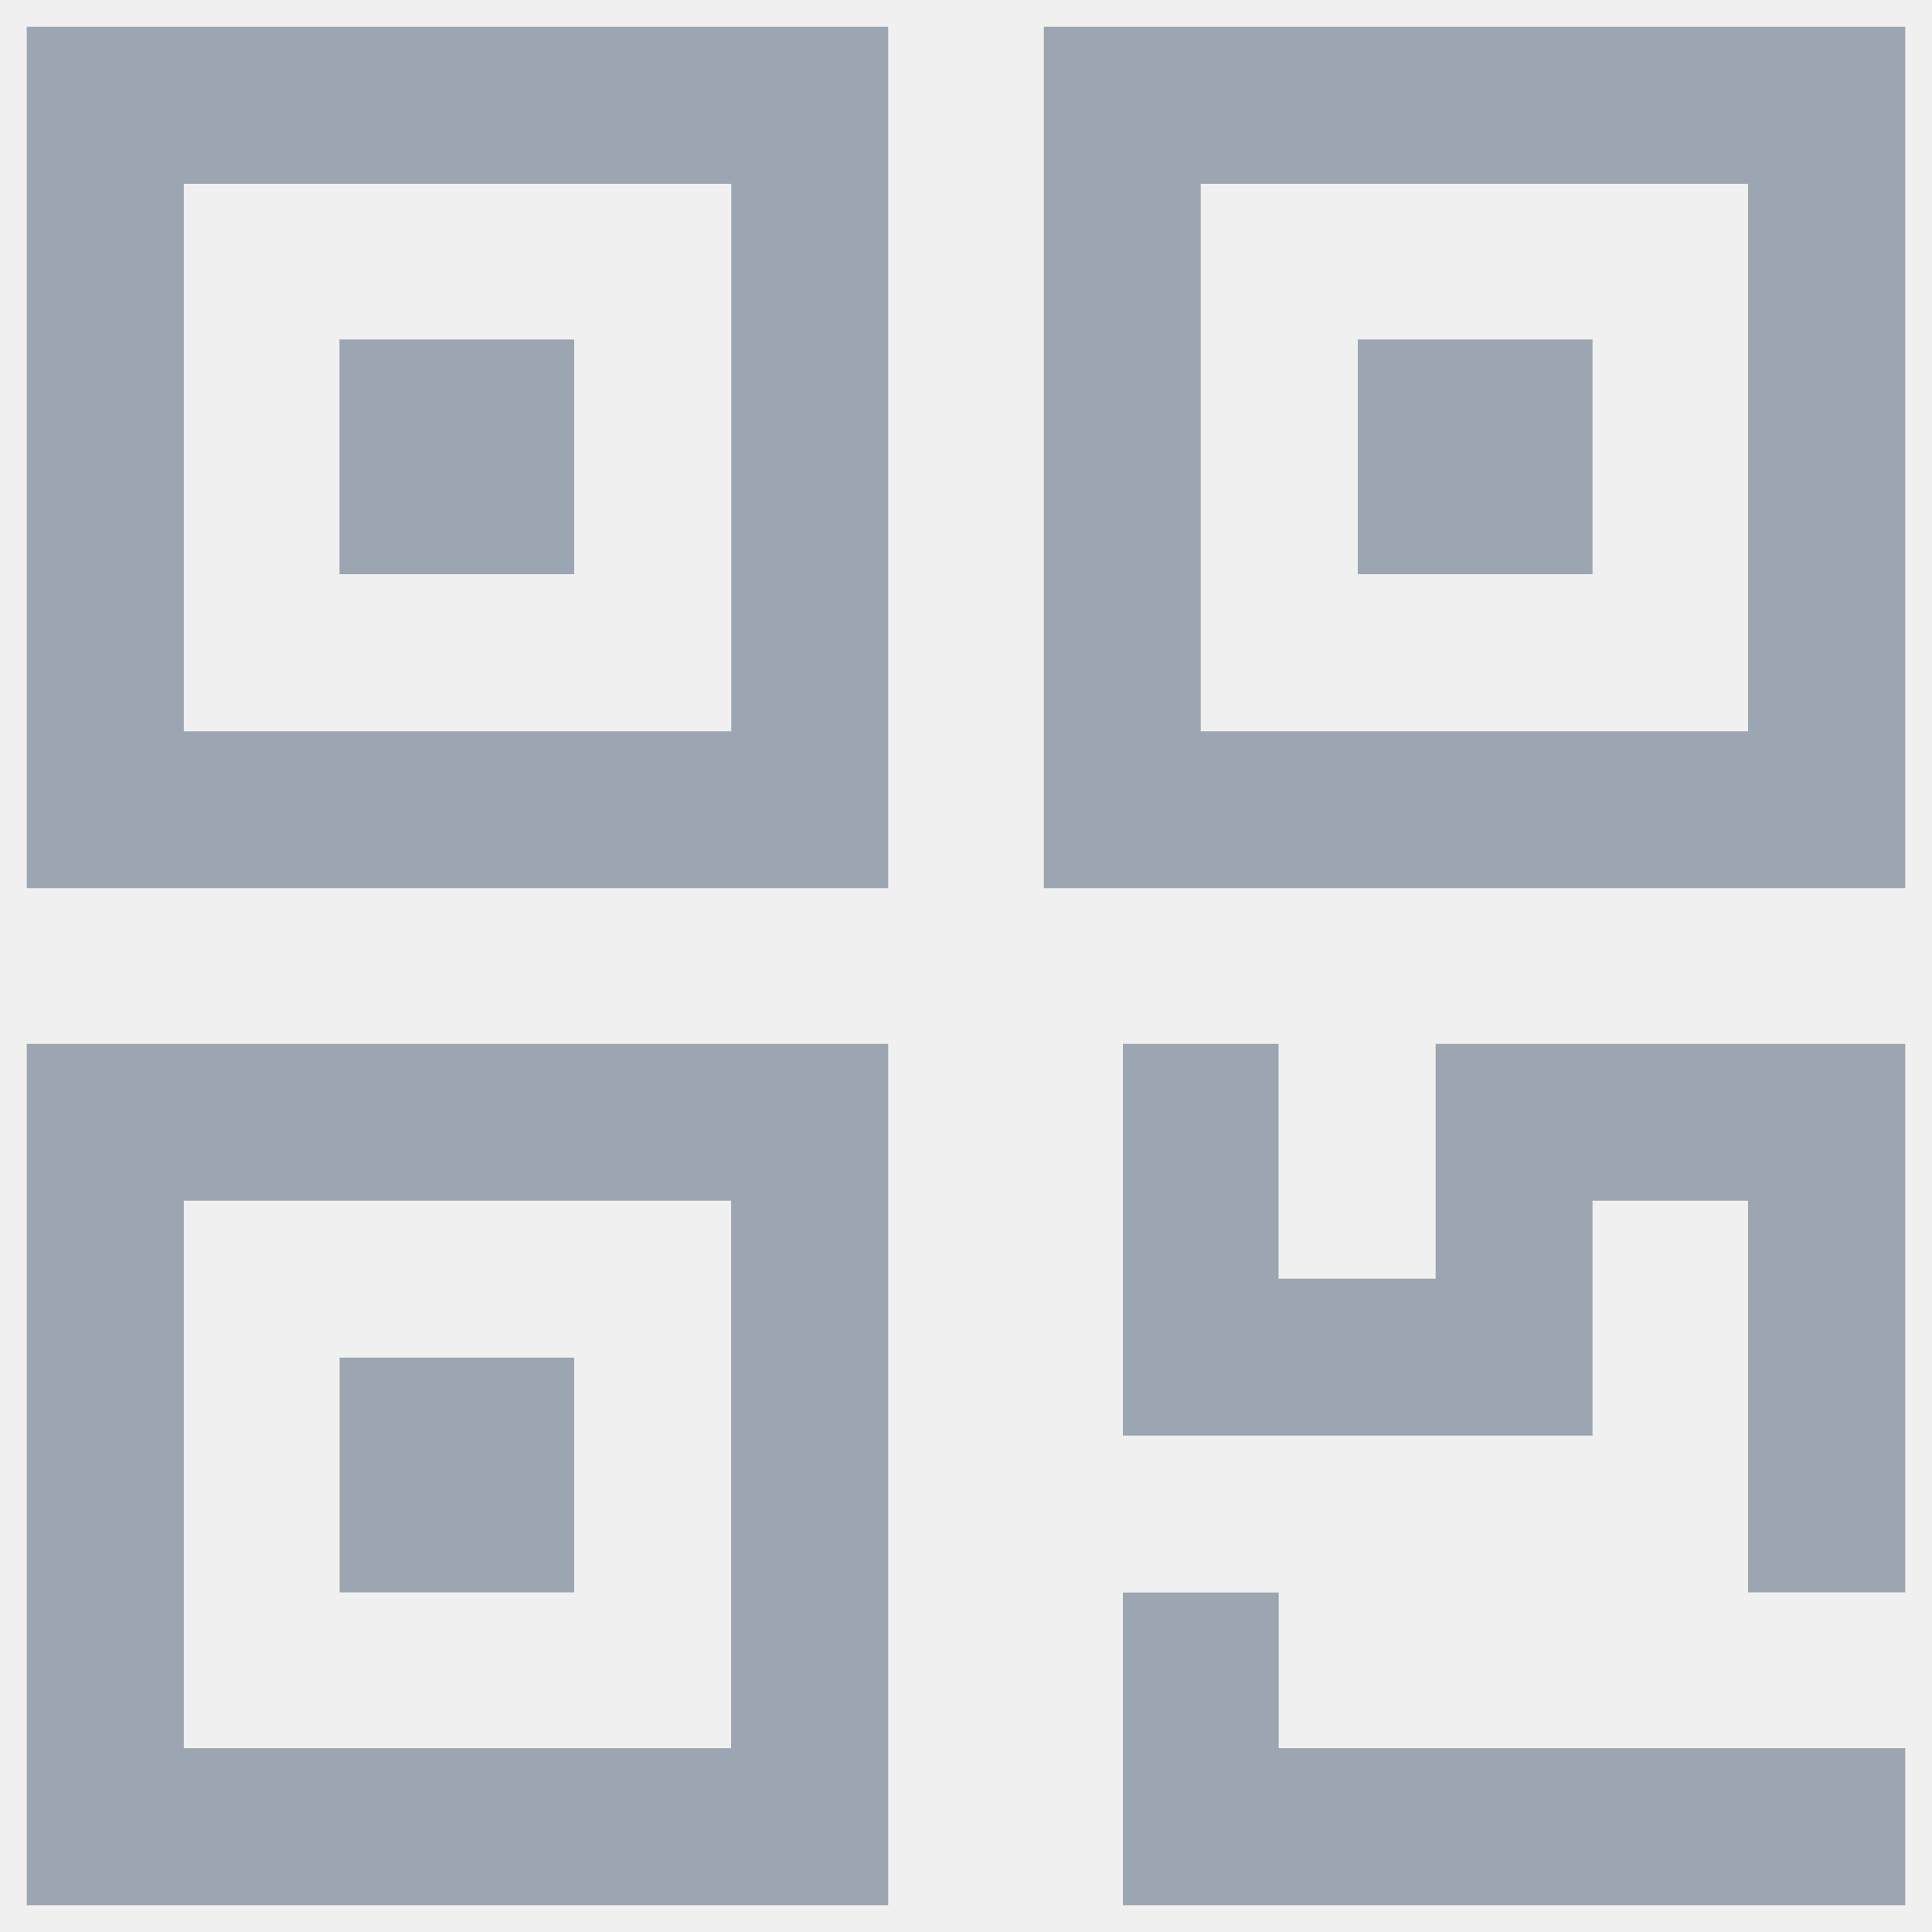
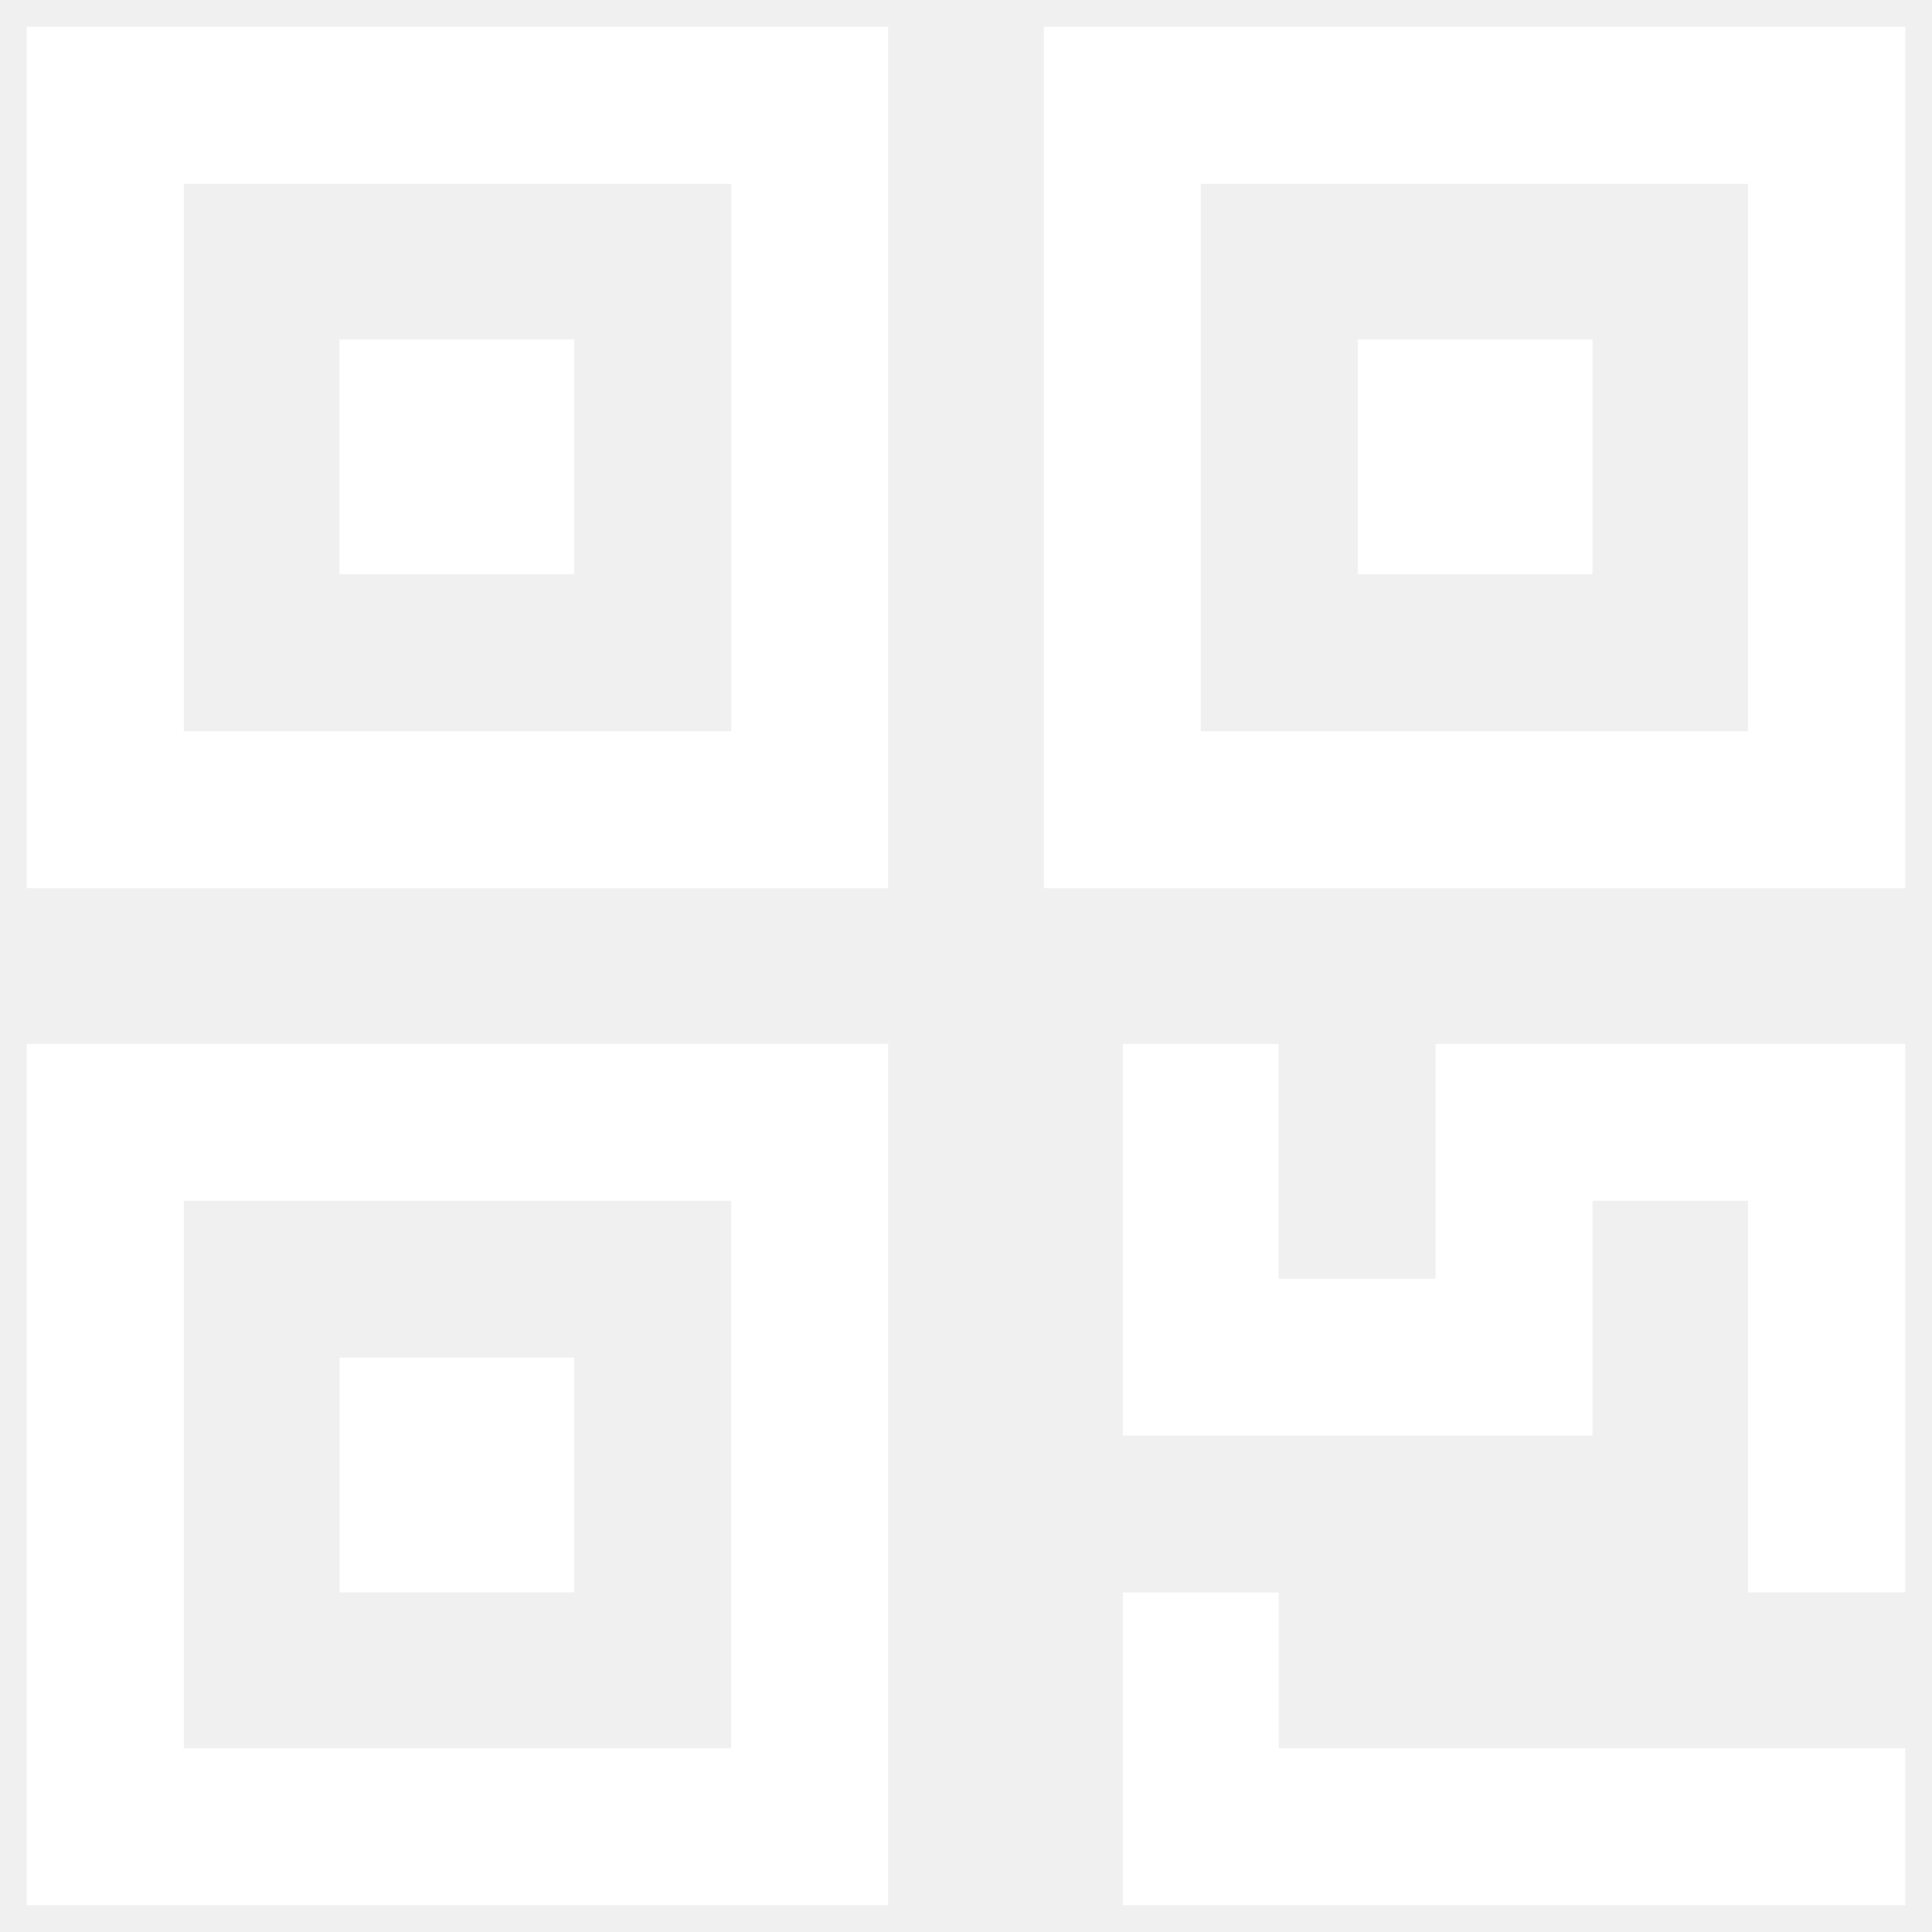
<svg xmlns="http://www.w3.org/2000/svg" width="14" height="14" viewBox="0 0 14 14">
  <g fill="none" fill-rule="evenodd">
    <path fill="none" d="M0 0h14v14H0z" />
-     <path fill="#9BA6B2" fill-rule="nonzero" d="M6.436 6.436H.194V.194h6.242v6.242zM1.332 5.299h3.967V1.332H1.332v3.967zm12.474 1.137H7.564V.194h6.242v6.242zM8.7 5.299h3.967V1.332H8.701v3.967zm-2.265 8.507H.194V7.564h6.242v6.242zm-5.104-1.138h3.967V8.701H1.332v3.967zm12.474-1.129h-1.138V8.701H11.54v1.702H8.137V7.564h1.128v1.702h1.138V7.564h3.403v3.976zm0 2.267H8.137V11.54h1.129v1.128h4.54v1.138z" />
-     <path fill="#9BA6B2" fill-rule="nonzero" d="M2.46 2.46h1.701v1.701H2.46V2.46zm7.379 0h1.701v1.701H9.839V2.46zM2.46 9.838h1.701v1.701H2.461V9.838z" />
+     <path fill="#fff" fill-rule="nonzero" d="M6.436 6.436H.194V.194h6.242v6.242zM1.332 5.299h3.967V1.332H1.332v3.967zm12.474 1.137H7.564V.194h6.242v6.242zM8.7 5.299h3.967V1.332H8.701v3.967zm-2.265 8.507H.194V7.564h6.242v6.242zm-5.104-1.138h3.967V8.701H1.332v3.967zm12.474-1.129h-1.138V8.701H11.54v1.702H8.137V7.564h1.128v1.702h1.138V7.564h3.403v3.976zm0 2.267H8.137V11.54h1.129v1.128h4.54v1.138z" />
+     <path fill="#fff" fill-rule="nonzero" d="M2.46 2.46h1.701v1.701H2.46V2.46zm7.379 0h1.701v1.701H9.839V2.46zM2.46 9.838h1.701v1.701H2.461V9.838z" />
  </g>
</svg>
